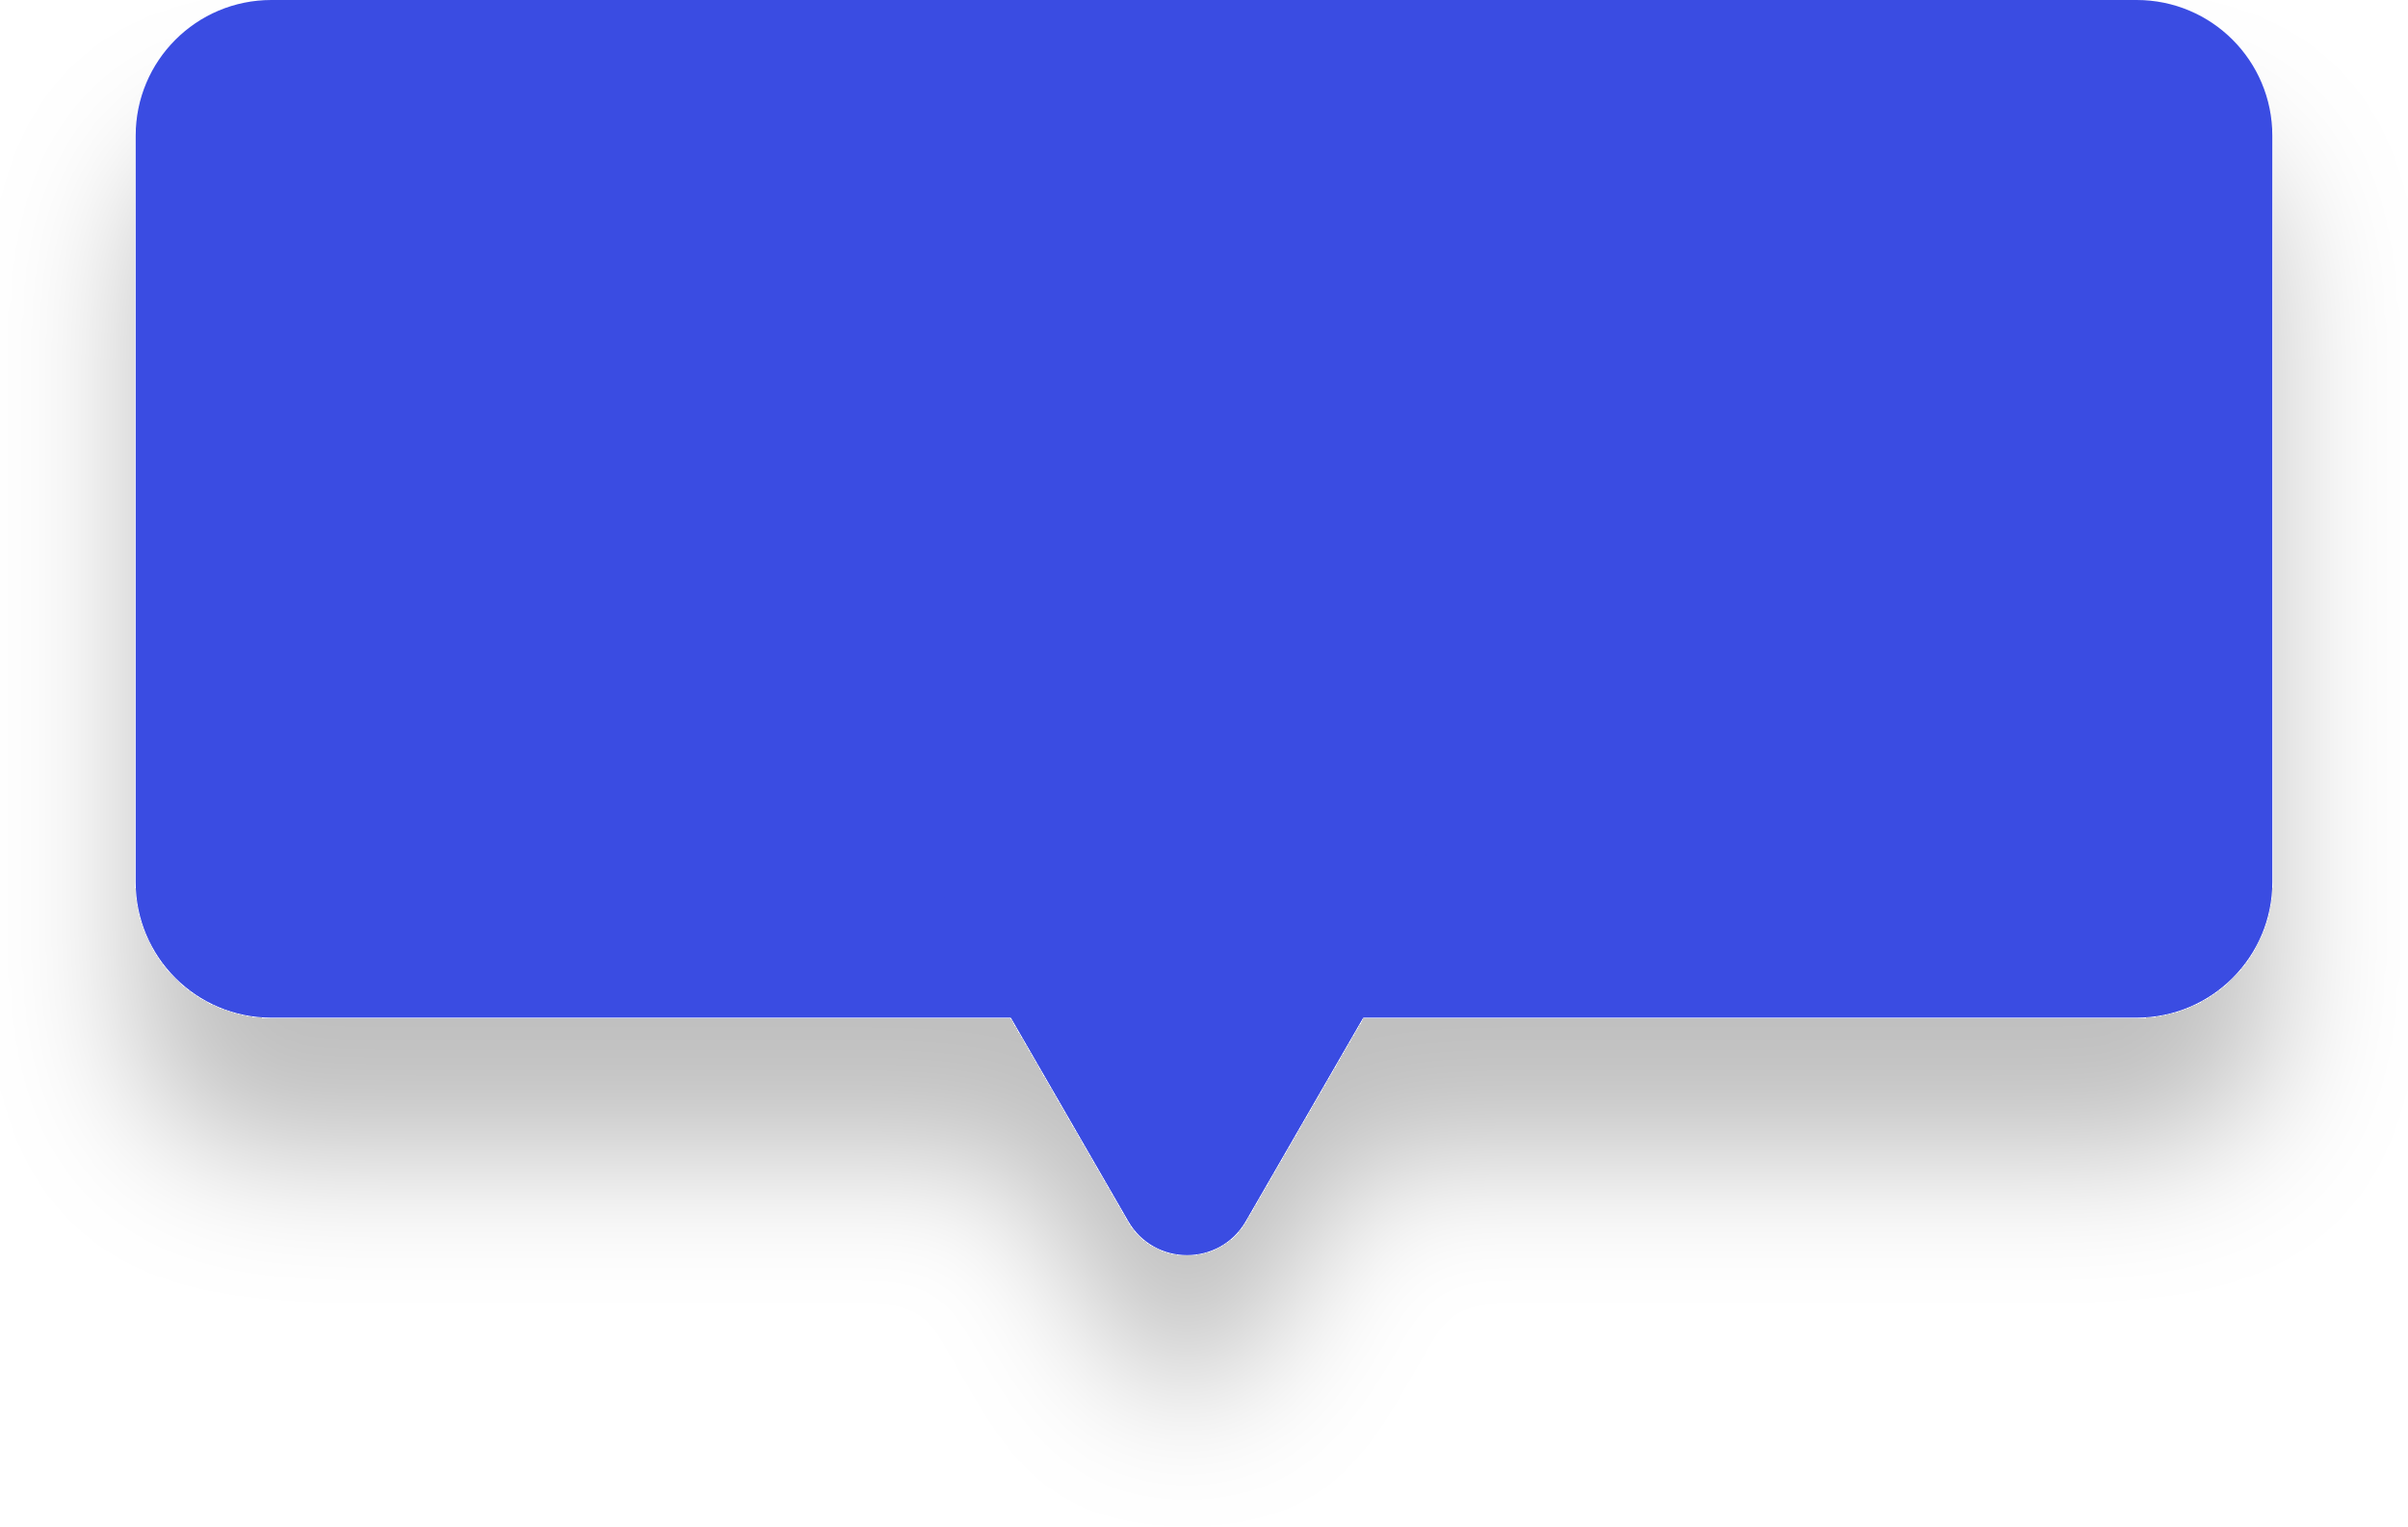
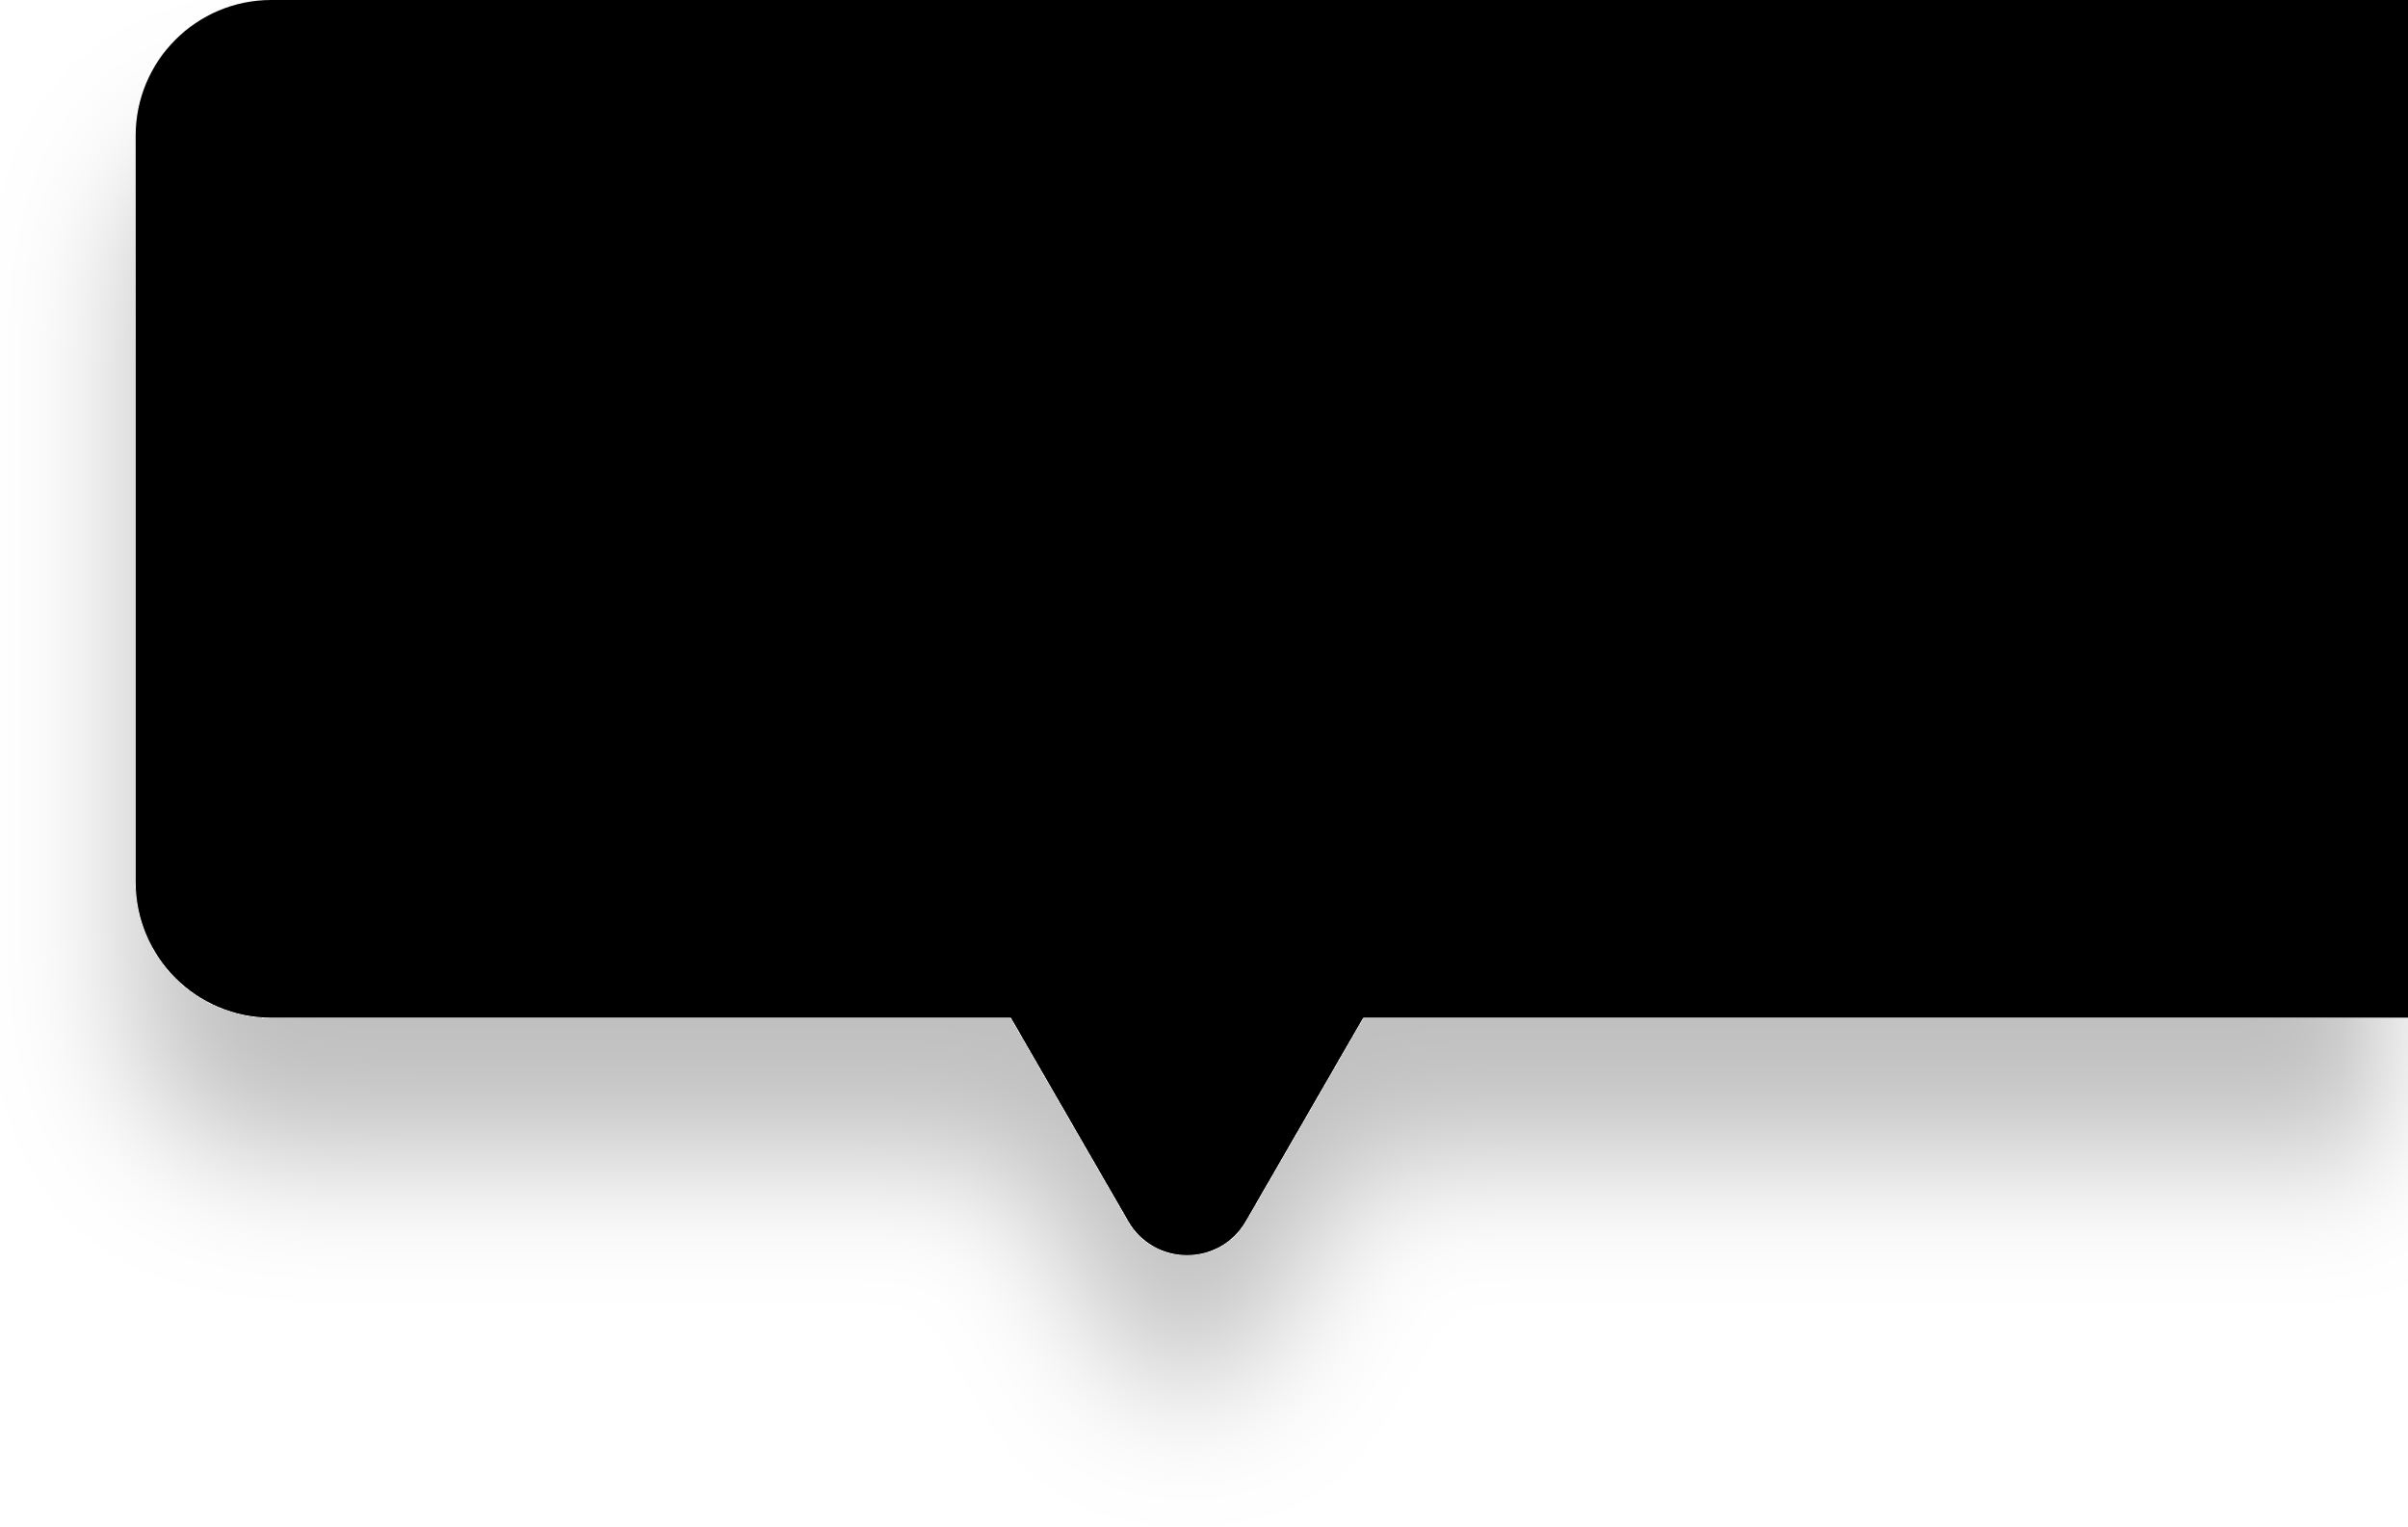
- <svg xmlns="http://www.w3.org/2000/svg" viewBox="0 0 71 45" fill="none">
+ <svg xmlns="http://www.w3.org/2000/svg" viewBox="0 0 71 45" fill="currentColor">
  <g filter="url(#filter0_d_1733_4652)">
-     <rect x="4" width="63" height="30" rx="4" fill="#3A4CE2" />
-     <path d="M36.732 36C35.962 37.333 34.038 37.333 33.268 36L28.072 27C27.302 25.667 28.264 24 29.804 24L40.196 24C41.736 24 42.698 25.667 41.928 27L36.732 36Z" fill="#3A4CE2" />
+     <rect x="4" width="72" height="30" rx="4" fill="currentColor" />
+     <path d="M36.732 36C35.962 37.333 34.038 37.333 33.268 36L28.072 27C27.302 25.667 28.264 24 29.804 24L40.196 24C41.736 24 42.698 25.667 41.928 27L36.732 36Z" fill="currentColor" />
  </g>
  <defs>
-     <filter id="filter0_d_1733_4652" x="0" y="0" width="71" height="45" filterUnits="userSpaceOnUse" color-interpolation-filters="sRGB">
+     <filter id="filter0_d_1733_4652" x="0" y="0" width="currennt" height="45" filterUnits="userSpaceOnUse" color-interpolation-filters="sRGB">
      <feFlood flood-opacity="0" result="BackgroundImageFix" />
      <feColorMatrix in="SourceAlpha" type="matrix" values="0 0 0 0 0 0 0 0 0 0 0 0 0 0 0 0 0 0 127 0" result="hardAlpha" />
      <feOffset dy="4" />
      <feGaussianBlur stdDeviation="2" />
      <feComposite in2="hardAlpha" operator="out" />
      <feColorMatrix type="matrix" values="0 0 0 0 0 0 0 0 0 0 0 0 0 0 0 0 0 0 0.25 0" />
      <feBlend mode="normal" in2="BackgroundImageFix" result="effect1_dropShadow_1733_4652" />
      <feBlend mode="normal" in="SourceGraphic" in2="effect1_dropShadow_1733_4652" result="shape" />
    </filter>
  </defs>
</svg>
